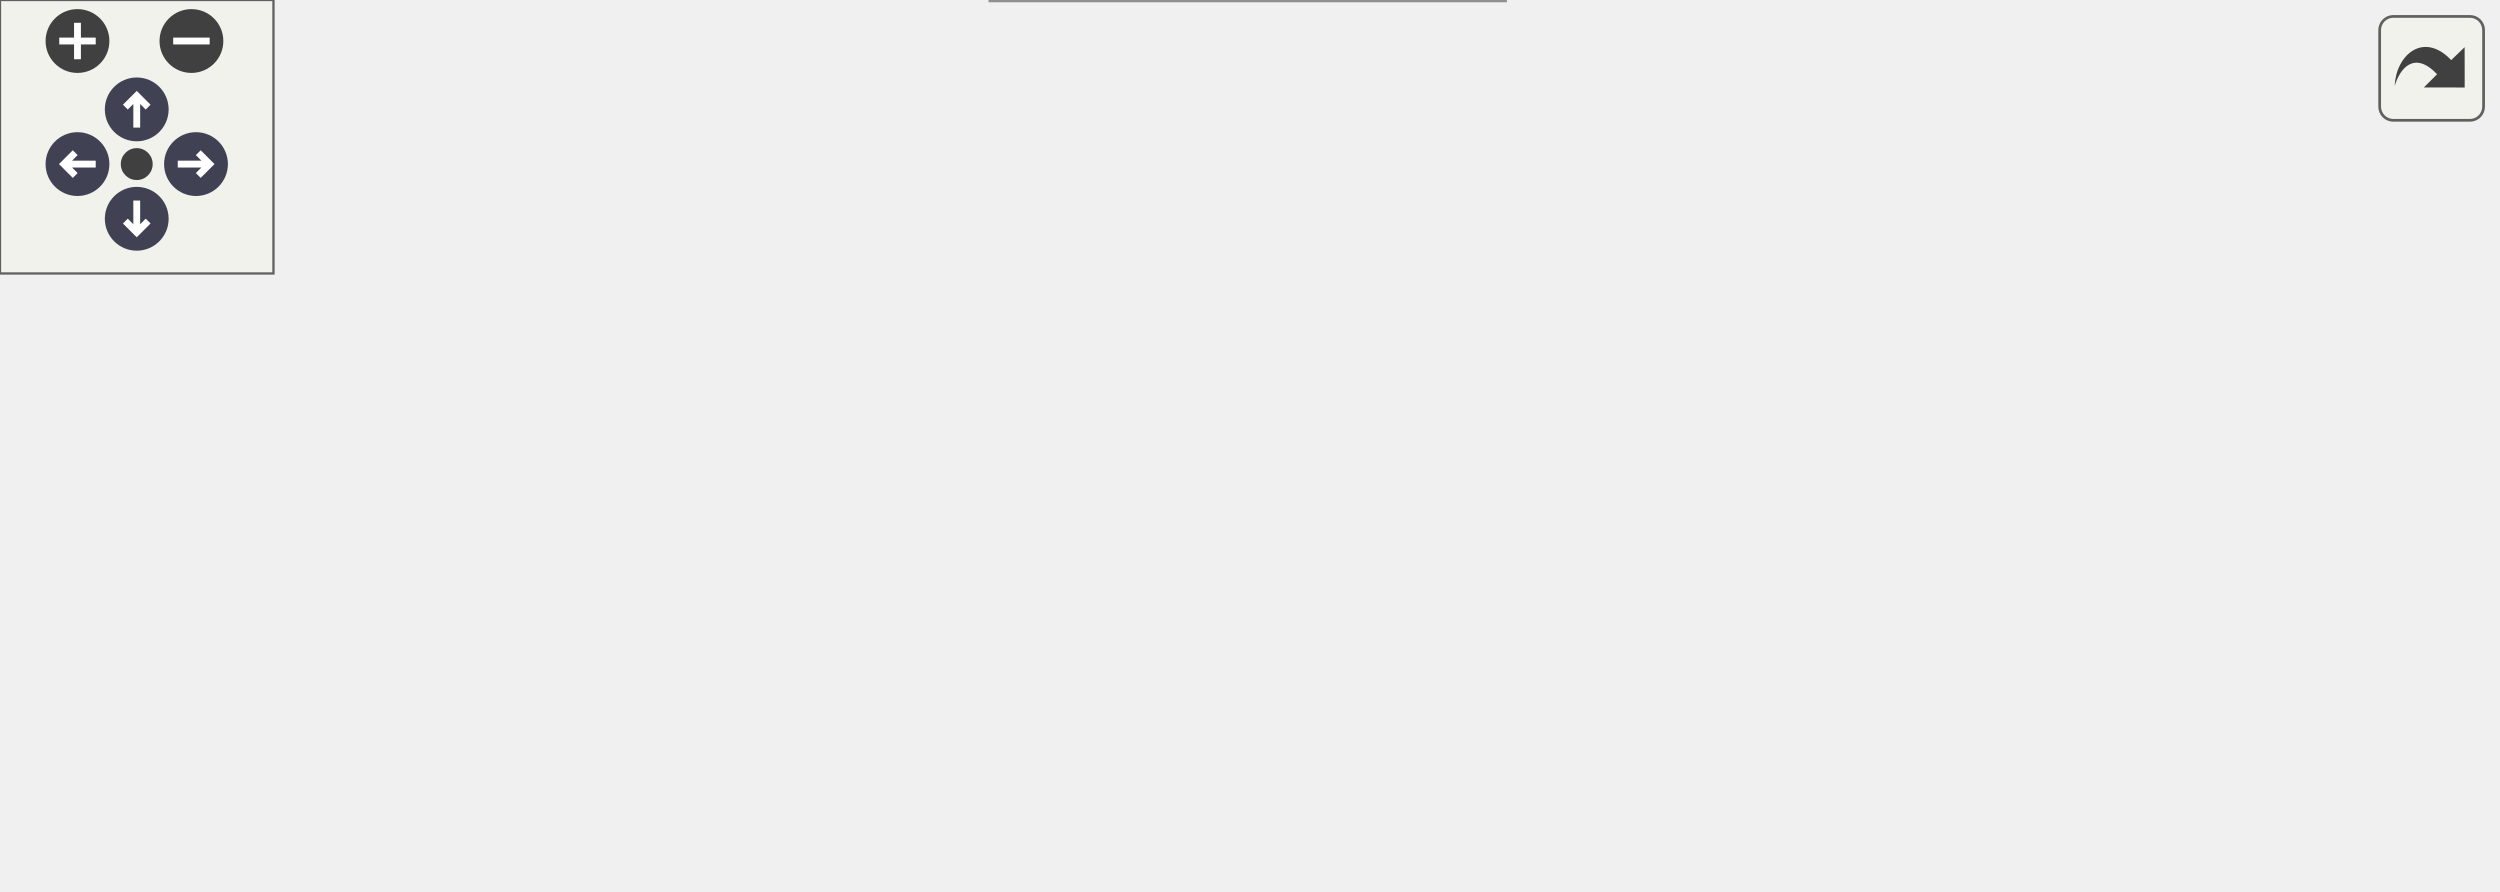
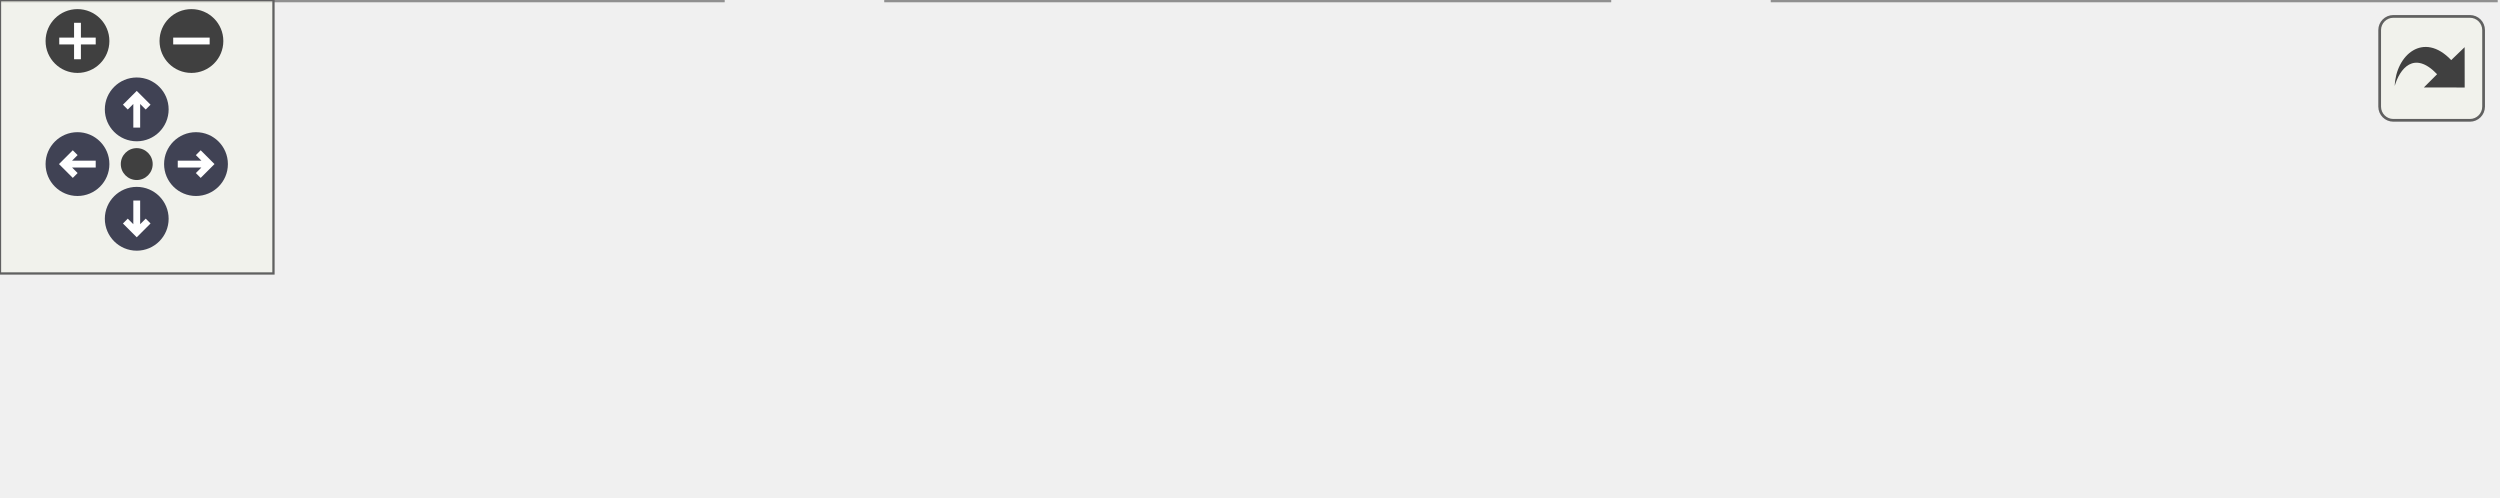
<svg xmlns="http://www.w3.org/2000/svg" xmlns:xlink="http://www.w3.org/1999/xlink" id="main" version="1.1" xml:space="preserve">
  <style type="text/css">
.node, .edge {opacity: 0.7;}
.node.selected, .edge.selected {opacity: 1;}
.edge:hover path { stroke: red; }
.edge:hover polygon { stroke: red; fill: red; }
</style>
  <defs>
    <circle id="rim" cx="0" cy="0" r="7" />
    <circle id="rim2" cx="0" cy="0" r="3.5" />
    <g id="zoomPlus">
      <use xlink:href="#rim" fill="#404040">
        <set attributeName="fill" to="#808080" begin="zoomplus.mouseover" end="zoomplus.mouseout" />
      </use>
      <path d="M-4,0h8M0,-4v8" fill="none" stroke="white" stroke-width="1.5" pointer-events="none" />
    </g>
    <g id="zoomMin">
      <use xlink:href="#rim" fill="#404040">
        <set attributeName="fill" to="#808080" begin="zoomminus.mouseover" end="zoomminus.mouseout" />
      </use>
      <path d="M-4,0h8" fill="none" stroke="white" stroke-width="1.5" pointer-events="none" />
    </g>
    <g id="arrowUp" transform="translate(30 24)">
      <use xlink:href="#rim" />
      <path pointer-events="none" fill="none" stroke="white" stroke-width="1.5" d="M0,-3.0v7 M-2.5,-0.5L0,-3.0L2.5,-0.5" />
    </g>
    <g id="arrowRight" transform="rotate(90) translate(36 -43)">
      <use xlink:href="#rim" />
      <path pointer-events="none" fill="none" stroke="white" stroke-width="1.5" d="M0,-3.0v7 M-2.5,-0.5L0,-3.0L2.5,-0.5" />
    </g>
    <g id="arrowDown" transform="rotate(180) translate(-30 -48)">
      <use xlink:href="#rim" />
      <path pointer-events="none" fill="none" stroke="white" stroke-width="1.5" d="M0,-3.0v7 M-2.5,-0.5L0,-3.0L2.5,-0.5" />
    </g>
    <g id="arrowLeft" transform="rotate(270) translate(-36 17)">
      <use xlink:href="#rim" />
      <path pointer-events="none" fill="none" stroke="white" stroke-width="1.5" d="M0,-3.0v7 M-2.5,-0.5L0,-3.0L2.5,-0.5" />
    </g>
    <g id="resetDef">
      <use xlink:href="#rim2" fill="#404040">
        <set attributeName="fill" to="#808080" begin="reset.mouseover" end="reset.mouseout" />
      </use>
    </g>
  </defs>
  <svg id="graph" class="graph">
    <g id="viewport">
      <g id="Node000001" class="node">
        <g id="a_Node000001">
          <a xlink:title="Factory method to create an instance of a subclass of RegisteredType from file.">
-             <polygon fill="#999999" stroke="#666666" points="158.5,-67.88 0,-67.88 0,-37.38 158.5,-37.38 158.5,-67.88" />
-             <text xml:space="preserve" text-anchor="start" x="8" y="-54.38" font-family="Helvetica,sans-Serif" font-size="10.00">AQNWB::NWB::RegisteredType</text>
-             <text xml:space="preserve" text-anchor="middle" x="79.25" y="-43.12" font-family="Helvetica,sans-Serif" font-size="10.00">::create</text>
+             <polygon fill="#999999" stroke="#666666" points="158.5,-30.5 0,-30.5 0,0 158.5,0 158.5,-30.5" />
+             <text xml:space="preserve" text-anchor="start" x="8" y="-17" font-family="Helvetica,sans-Serif" font-size="10.00">AQNWB::NWB::RegisteredType</text>
+             <text xml:space="preserve" text-anchor="middle" x="79.25" y="-5.75" font-family="Helvetica,sans-Serif" font-size="10.00">::create</text>
          </a>
        </g>
      </g>
      <g id="Node000002" class="node">
        <g id="a_Node000002">
          <a xlink:href="class_a_q_n_w_b_1_1_n_w_b_1_1_registered_type.html#a6f7d3d6d30763215c823452176ed876a" target="_top" xlink:title="Create an instance of a registered subclass by name.">
-             <polygon fill="white" stroke="#666666" points="353,-116.88 194.5,-116.88 194.5,-86.38 353,-86.38 353,-116.88" />
-             <text xml:space="preserve" text-anchor="start" x="202.5" y="-103.38" font-family="Helvetica,sans-Serif" font-size="10.00">AQNWB::NWB::RegisteredType</text>
-             <text xml:space="preserve" text-anchor="middle" x="273.75" y="-92.12" font-family="Helvetica,sans-Serif" font-size="10.00">::create</text>
+             <polygon fill="white" stroke="#666666" points="353,-30.5 194.5,-30.5 194.5,0 353,0 353,-30.5" />
+             <text xml:space="preserve" text-anchor="start" x="202.5" y="-17" font-family="Helvetica,sans-Serif" font-size="10.00">AQNWB::NWB::RegisteredType</text>
+             <text xml:space="preserve" text-anchor="middle" x="273.75" y="-5.75" font-family="Helvetica,sans-Serif" font-size="10.00">::create</text>
          </a>
        </g>
      </g>
      <g id="edge1_Node000001_Node000002" class="edge">
        <g id="a_edge1_Node000001_Node000002">
          <a xlink:title=" ">
-             <path fill="none" stroke="#63b8ff" d="M141.95,-68.33C160.43,-73.03 180.87,-78.24 199.99,-83.1" />
-             <polygon fill="#63b8ff" stroke="#63b8ff" points="199.05,-86.48 209.6,-85.55 200.77,-79.69 199.05,-86.48" />
-           </a>
-         </g>
-       </g>
-       <g id="Node000004" class="node">
-         <g id="a_Node000004">
-           <a xlink:href="class_a_q_n_w_b_1_1_i_o_1_1_data_block.html#a20df6af7d661de38f4b8cb3baba48339" target="_top" xlink:title="Factory method to create an DataBlock from a DataBlockGeneric.">
-             <polygon fill="white" stroke="#666666" points="335,-67.88 212.5,-67.88 212.5,-37.38 335,-37.38 335,-67.88" />
-             <text xml:space="preserve" text-anchor="start" x="220.5" y="-54.38" font-family="Helvetica,sans-Serif" font-size="10.00">AQNWB::IO::DataBlock</text>
-             <text xml:space="preserve" text-anchor="middle" x="273.75" y="-43.12" font-family="Helvetica,sans-Serif" font-size="10.00">::fromGeneric</text>
-           </a>
-         </g>
-       </g>
-       <g id="edge4_Node000001_Node000004" class="edge">
-         <g id="a_edge4_Node000001_Node000004">
-           <a xlink:title=" ">
-             <path fill="none" stroke="#63b8ff" d="M158.82,-52.62C172.71,-52.62 187.11,-52.62 200.81,-52.62" />
-             <polygon fill="#63b8ff" stroke="#63b8ff" points="200.6,-56.13 210.6,-52.63 200.6,-49.13 200.6,-56.13" />
-           </a>
-         </g>
-       </g>
-       <g id="Node000006" class="node">
-         <g id="a_Node000006">
-           <a xlink:href="namespace_a_q_n_w_b.html#a31983dbaaa85c2e355b9687fc0ef1881" target="_top" xlink:title="Merge two paths into a single path, handling extra trailing and starting &quot;/&quot;.">
-             <polygon fill="white" stroke="#666666" points="330.12,-19.25 217.38,-19.25 217.38,0 330.12,0 330.12,-19.25" />
-             <text xml:space="preserve" text-anchor="middle" x="273.75" y="-5.75" font-family="Helvetica,sans-Serif" font-size="10.00">AQNWB::mergePaths</text>
-           </a>
-         </g>
-       </g>
-       <g id="edge6_Node000001_Node000006" class="edge">
-         <g id="a_edge6_Node000001_Node000006">
-           <a xlink:title=" ">
-             <path fill="none" stroke="#63b8ff" d="M150.56,-36.92C172.22,-32.08 195.77,-26.82 216.37,-22.22" />
-             <polygon fill="#63b8ff" stroke="#63b8ff" points="217,-25.66 226,-20.07 215.47,-18.83 217,-25.66" />
+             <path fill="none" stroke="#63b8ff" d="M158.82,-15.25C166.74,-15.25 174.82,-15.25 182.84,-15.25" />
+             <polygon fill="#63b8ff" stroke="#63b8ff" points="182.6,-18.75 192.6,-15.25 182.6,-11.75 182.6,-18.75" />
          </a>
        </g>
      </g>
      <g id="edge2_Node000002_Node000002" class="edge">
        <g id="a_edge2_Node000002_Node000002">
          <a xlink:title=" ">
-             <path fill="none" stroke="#63b8ff" d="M239.28,-117.36C232.25,-126.43 243.74,-134.88 273.75,-134.88 290.16,-134.88 301.03,-132.35 306.37,-128.58" />
-             <polygon fill="#63b8ff" stroke="#63b8ff" points="309.8,-129.29 307.97,-118.85 302.89,-128.15 309.8,-129.29" />
+             <path fill="none" stroke="#63b8ff" d="M239.28,-30.99C232.25,-40.06 243.74,-48.5 273.75,-48.5 290.16,-48.5 301.03,-45.97 306.37,-42.2" />
+             <polygon fill="#63b8ff" stroke="#63b8ff" points="309.8,-42.92 307.97,-32.48 302.89,-41.78 309.8,-42.92" />
          </a>
        </g>
      </g>
      <g id="Node000003" class="node">
        <g id="a_Node000003">
          <a xlink:href="class_a_q_n_w_b_1_1_n_w_b_1_1_registered_type.html#a8792fccbd49f9d441b1f6d5a1b06b4cf" target="_top" xlink:title="Get the factory map for creating instances of subclasses.">
-             <polygon fill="white" stroke="#666666" points="547.5,-116.88 389,-116.88 389,-86.38 547.5,-86.38 547.5,-116.88" />
-             <text xml:space="preserve" text-anchor="start" x="397" y="-103.38" font-family="Helvetica,sans-Serif" font-size="10.00">AQNWB::NWB::RegisteredType</text>
-             <text xml:space="preserve" text-anchor="middle" x="468.25" y="-92.12" font-family="Helvetica,sans-Serif" font-size="10.00">::getFactoryMap</text>
+             <polygon fill="white" stroke="#666666" points="547.5,-30.5 389,-30.5 389,0 547.5,0 547.5,-30.5" />
+             <text xml:space="preserve" text-anchor="start" x="397" y="-17" font-family="Helvetica,sans-Serif" font-size="10.00">AQNWB::NWB::RegisteredType</text>
+             <text xml:space="preserve" text-anchor="middle" x="468.25" y="-5.75" font-family="Helvetica,sans-Serif" font-size="10.00">::getFactoryMap</text>
          </a>
        </g>
      </g>
      <g id="edge3_Node000002_Node000003" class="edge">
        <g id="a_edge3_Node000002_Node000003">
          <a xlink:title=" ">
-             <path fill="none" stroke="#63b8ff" d="M353.32,-101.62C361.24,-101.62 369.32,-101.62 377.34,-101.62" />
-             <polygon fill="#63b8ff" stroke="#63b8ff" points="377.1,-105.13 387.1,-101.63 377.1,-98.13 377.1,-105.13" />
-           </a>
-         </g>
-       </g>
-       <g id="Node000005" class="node">
-         <g id="a_Node000005">
-           <a xlink:href="class_a_q_n_w_b_1_1_i_o_1_1_data_block.html#a19215d8fade24ca715da77a234766059" target="_top" xlink:title=" ">
-             <polygon fill="white" stroke="#666666" points="529.5,-67.88 407,-67.88 407,-37.38 529.5,-37.38 529.5,-67.88" />
-             <text xml:space="preserve" text-anchor="start" x="415" y="-54.38" font-family="Helvetica,sans-Serif" font-size="10.00">AQNWB::IO::DataBlock</text>
-             <text xml:space="preserve" text-anchor="middle" x="468.25" y="-43.12" font-family="Helvetica,sans-Serif" font-size="10.00">::DataBlock</text>
-           </a>
-         </g>
-       </g>
-       <g id="edge5_Node000004_Node000005" class="edge">
-         <g id="a_edge5_Node000004_Node000005">
-           <a xlink:title=" ">
-             <path fill="none" stroke="#63b8ff" d="M335.39,-52.62C354.37,-52.62 375.5,-52.62 395.18,-52.62" />
-             <polygon fill="#63b8ff" stroke="#63b8ff" points="395.07,-56.13 405.07,-52.63 395.07,-49.13 395.07,-56.13" />
+             <path fill="none" stroke="#63b8ff" d="M353.32,-15.25C361.24,-15.25 369.32,-15.25 377.34,-15.25" />
+             <polygon fill="#63b8ff" stroke="#63b8ff" points="377.1,-18.75 387.1,-15.25 377.1,-11.75 377.1,-18.75" />
          </a>
        </g>
      </g>
    </g>
  </svg>
  <g id="navigator" transform="translate(0 0)" fill="#404254">
    <rect fill="#f2f5e9" fill-opacity="0.5" stroke="#606060" stroke-width=".5" x="0" y="0" width="60" height="60" />
    <use id="zoomplus" xlink:href="#zoomPlus" x="17" y="9" />
    <use id="zoomminus" xlink:href="#zoomMin" x="42" y="9" />
    <use id="reset" xlink:href="#resetDef" x="30" y="36" />
    <use id="arrowup" xlink:href="#arrowUp" x="0" y="0" />
    <use id="arrowright" xlink:href="#arrowRight" x="0" y="0" />
    <use id="arrowdown" xlink:href="#arrowDown" x="0" y="0" />
    <use id="arrowleft" xlink:href="#arrowLeft" x="0" y="0" />
  </g>
  <svg viewBox="0 0 15 15" width="100%" height="30px" preserveAspectRatio="xMaxYMin meet">
    <g id="arrow_out" transform="scale(0.3 0.3)">
      <a xlink:href="class_a_q_n_w_b_1_1_n_w_b_1_1_registered_type_a13dd3c9a0045cb3729ba9cf56e4a2fa7_cgraph_org.svg" target="_base">
        <rect id="button" ry="5" rx="5" y="6" x="6" height="38" width="38" fill="#f2f5e9" fill-opacity="0.5" stroke="#606060" stroke-width="1.0" />
        <path id="arrow" d="M 11.5,31.437 C 11.94,20.098 22.043,11.323 32.159,21.979 L 37.069,17.246 C 37.069,17.246 37.088,32 37.088,32 L 22.16,31.978 C 22.16,31.978 26.998,27.14 26.998,27.14 C 18.529,18.264 13.292,25.23 11.5,31.437 z" style="fill:#404040;" />
      </a>
    </g>
  </svg>
  <style type="text/css">

[data-mouse-over-selected='false'] { opacity: 0.7; }
[data-mouse-over-selected='true']  { opacity: 1.0; }

</style>
</svg>
